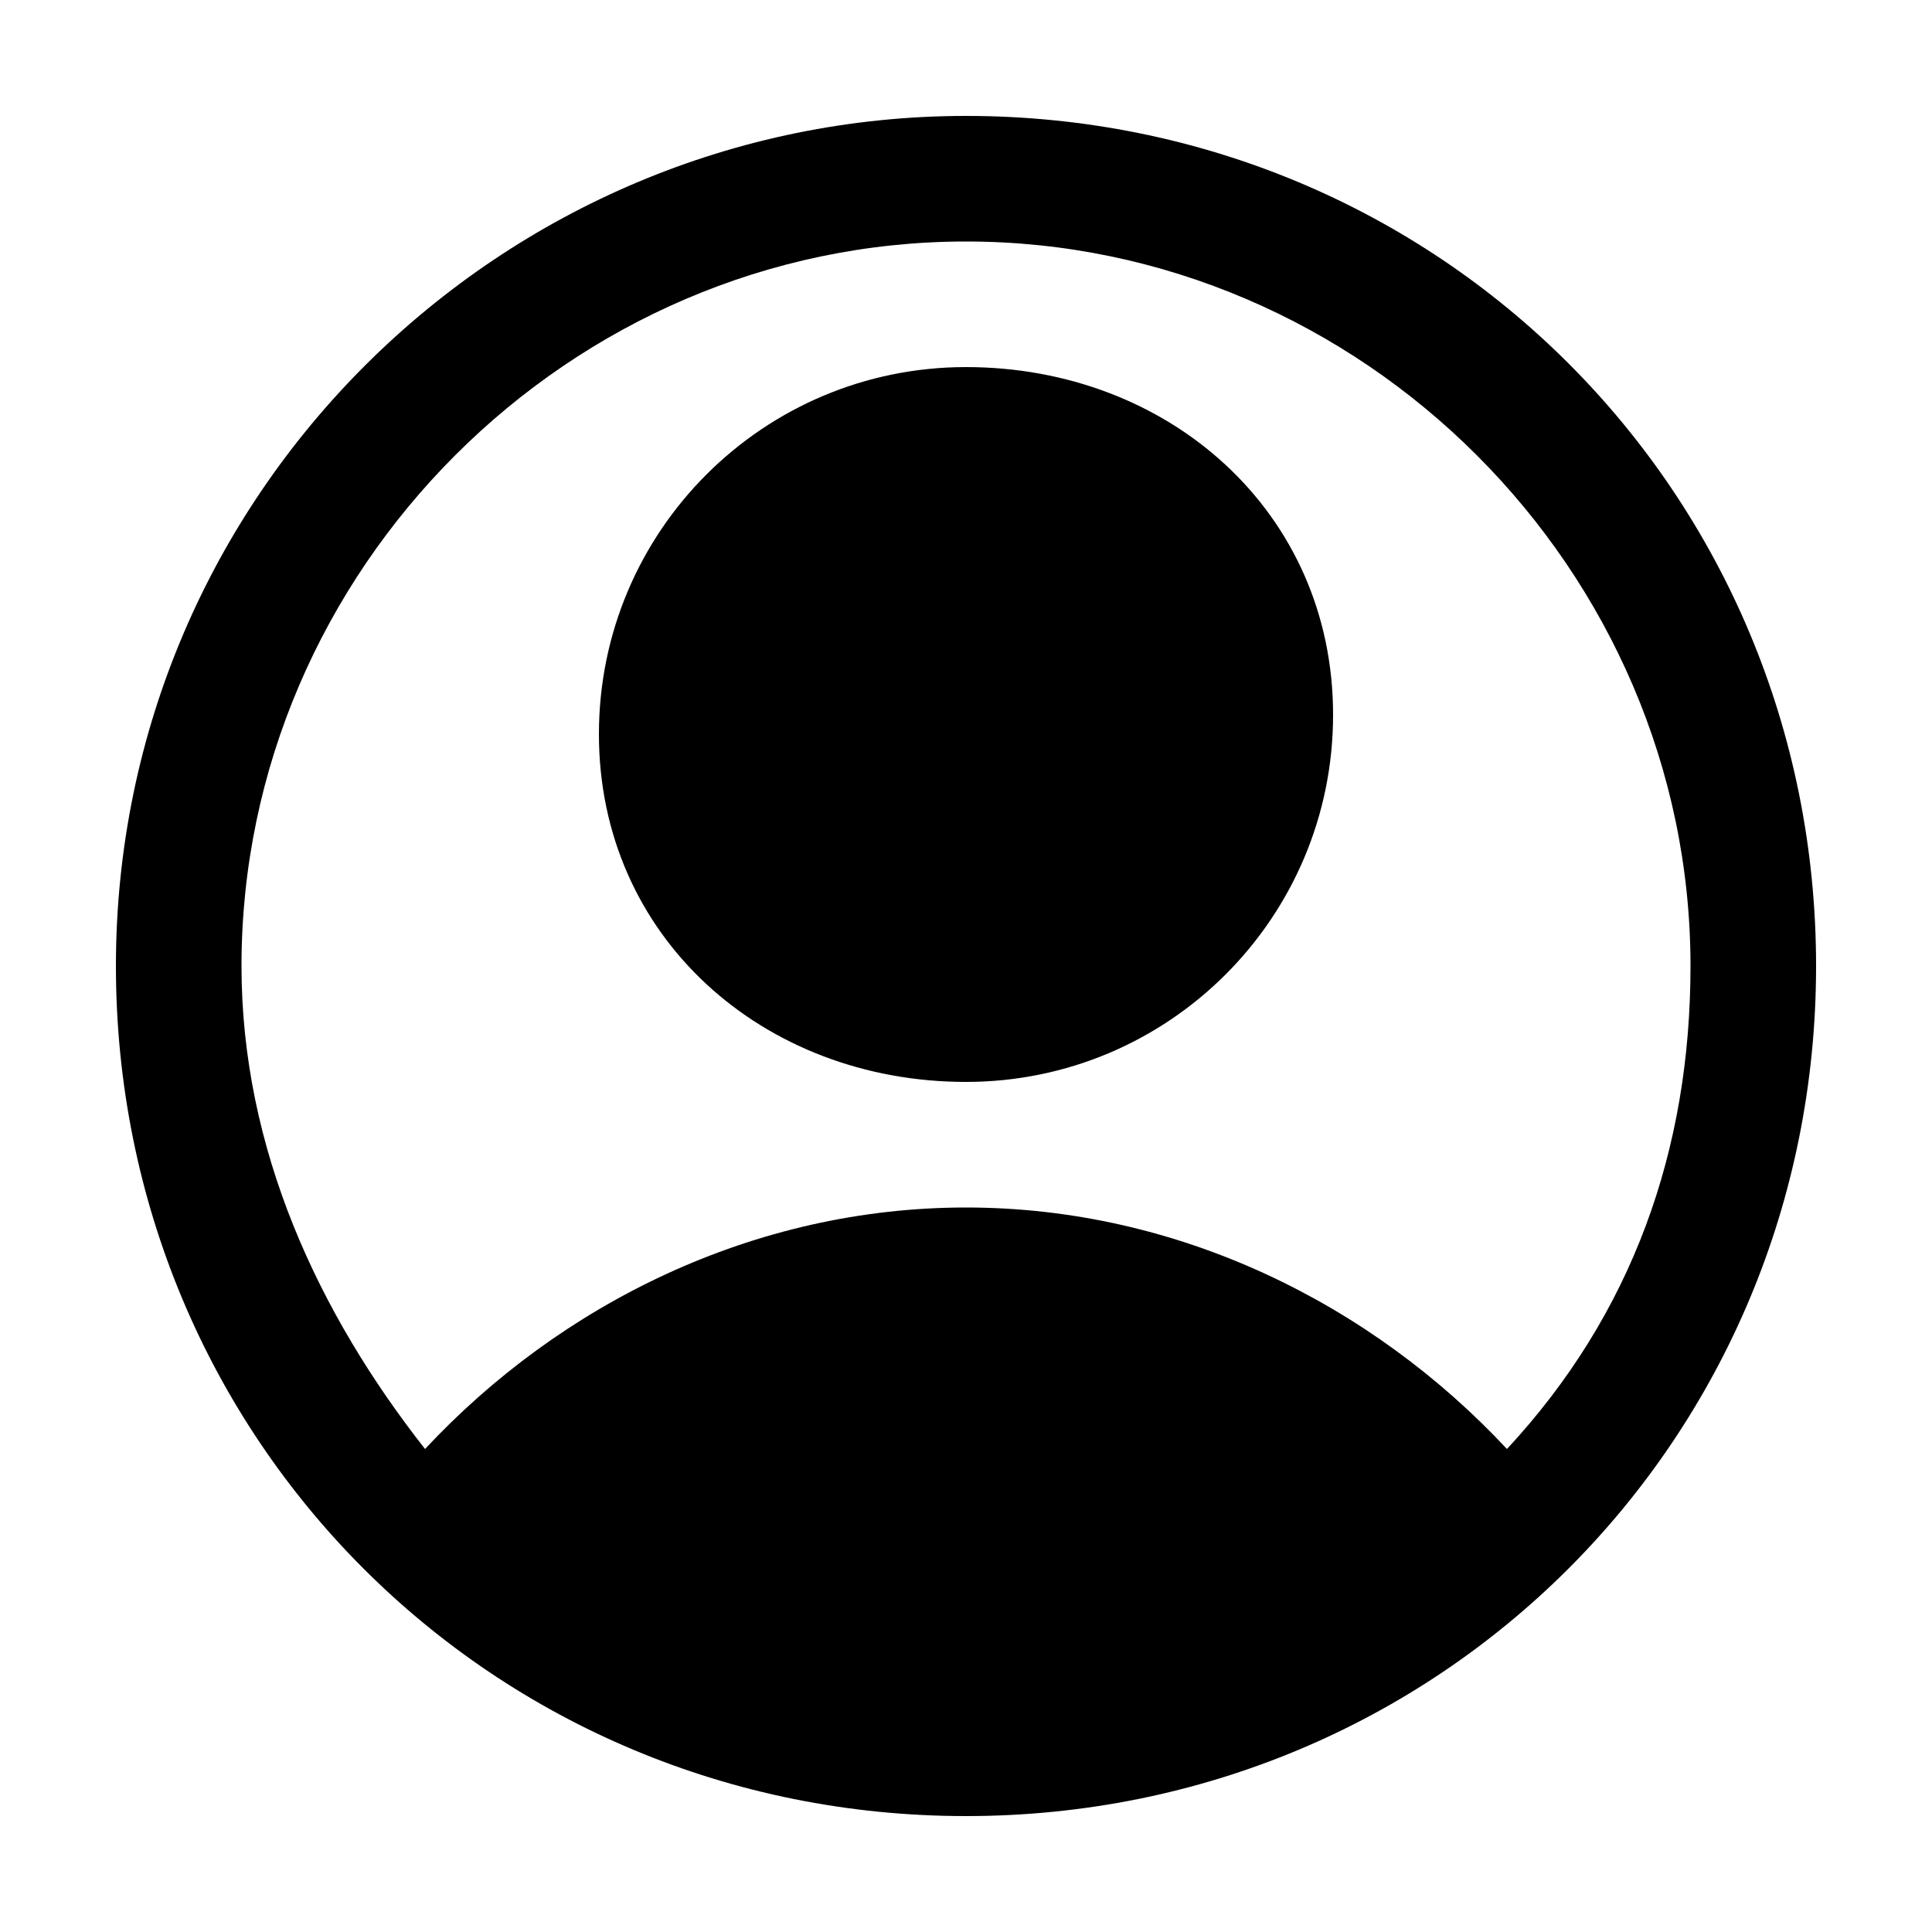
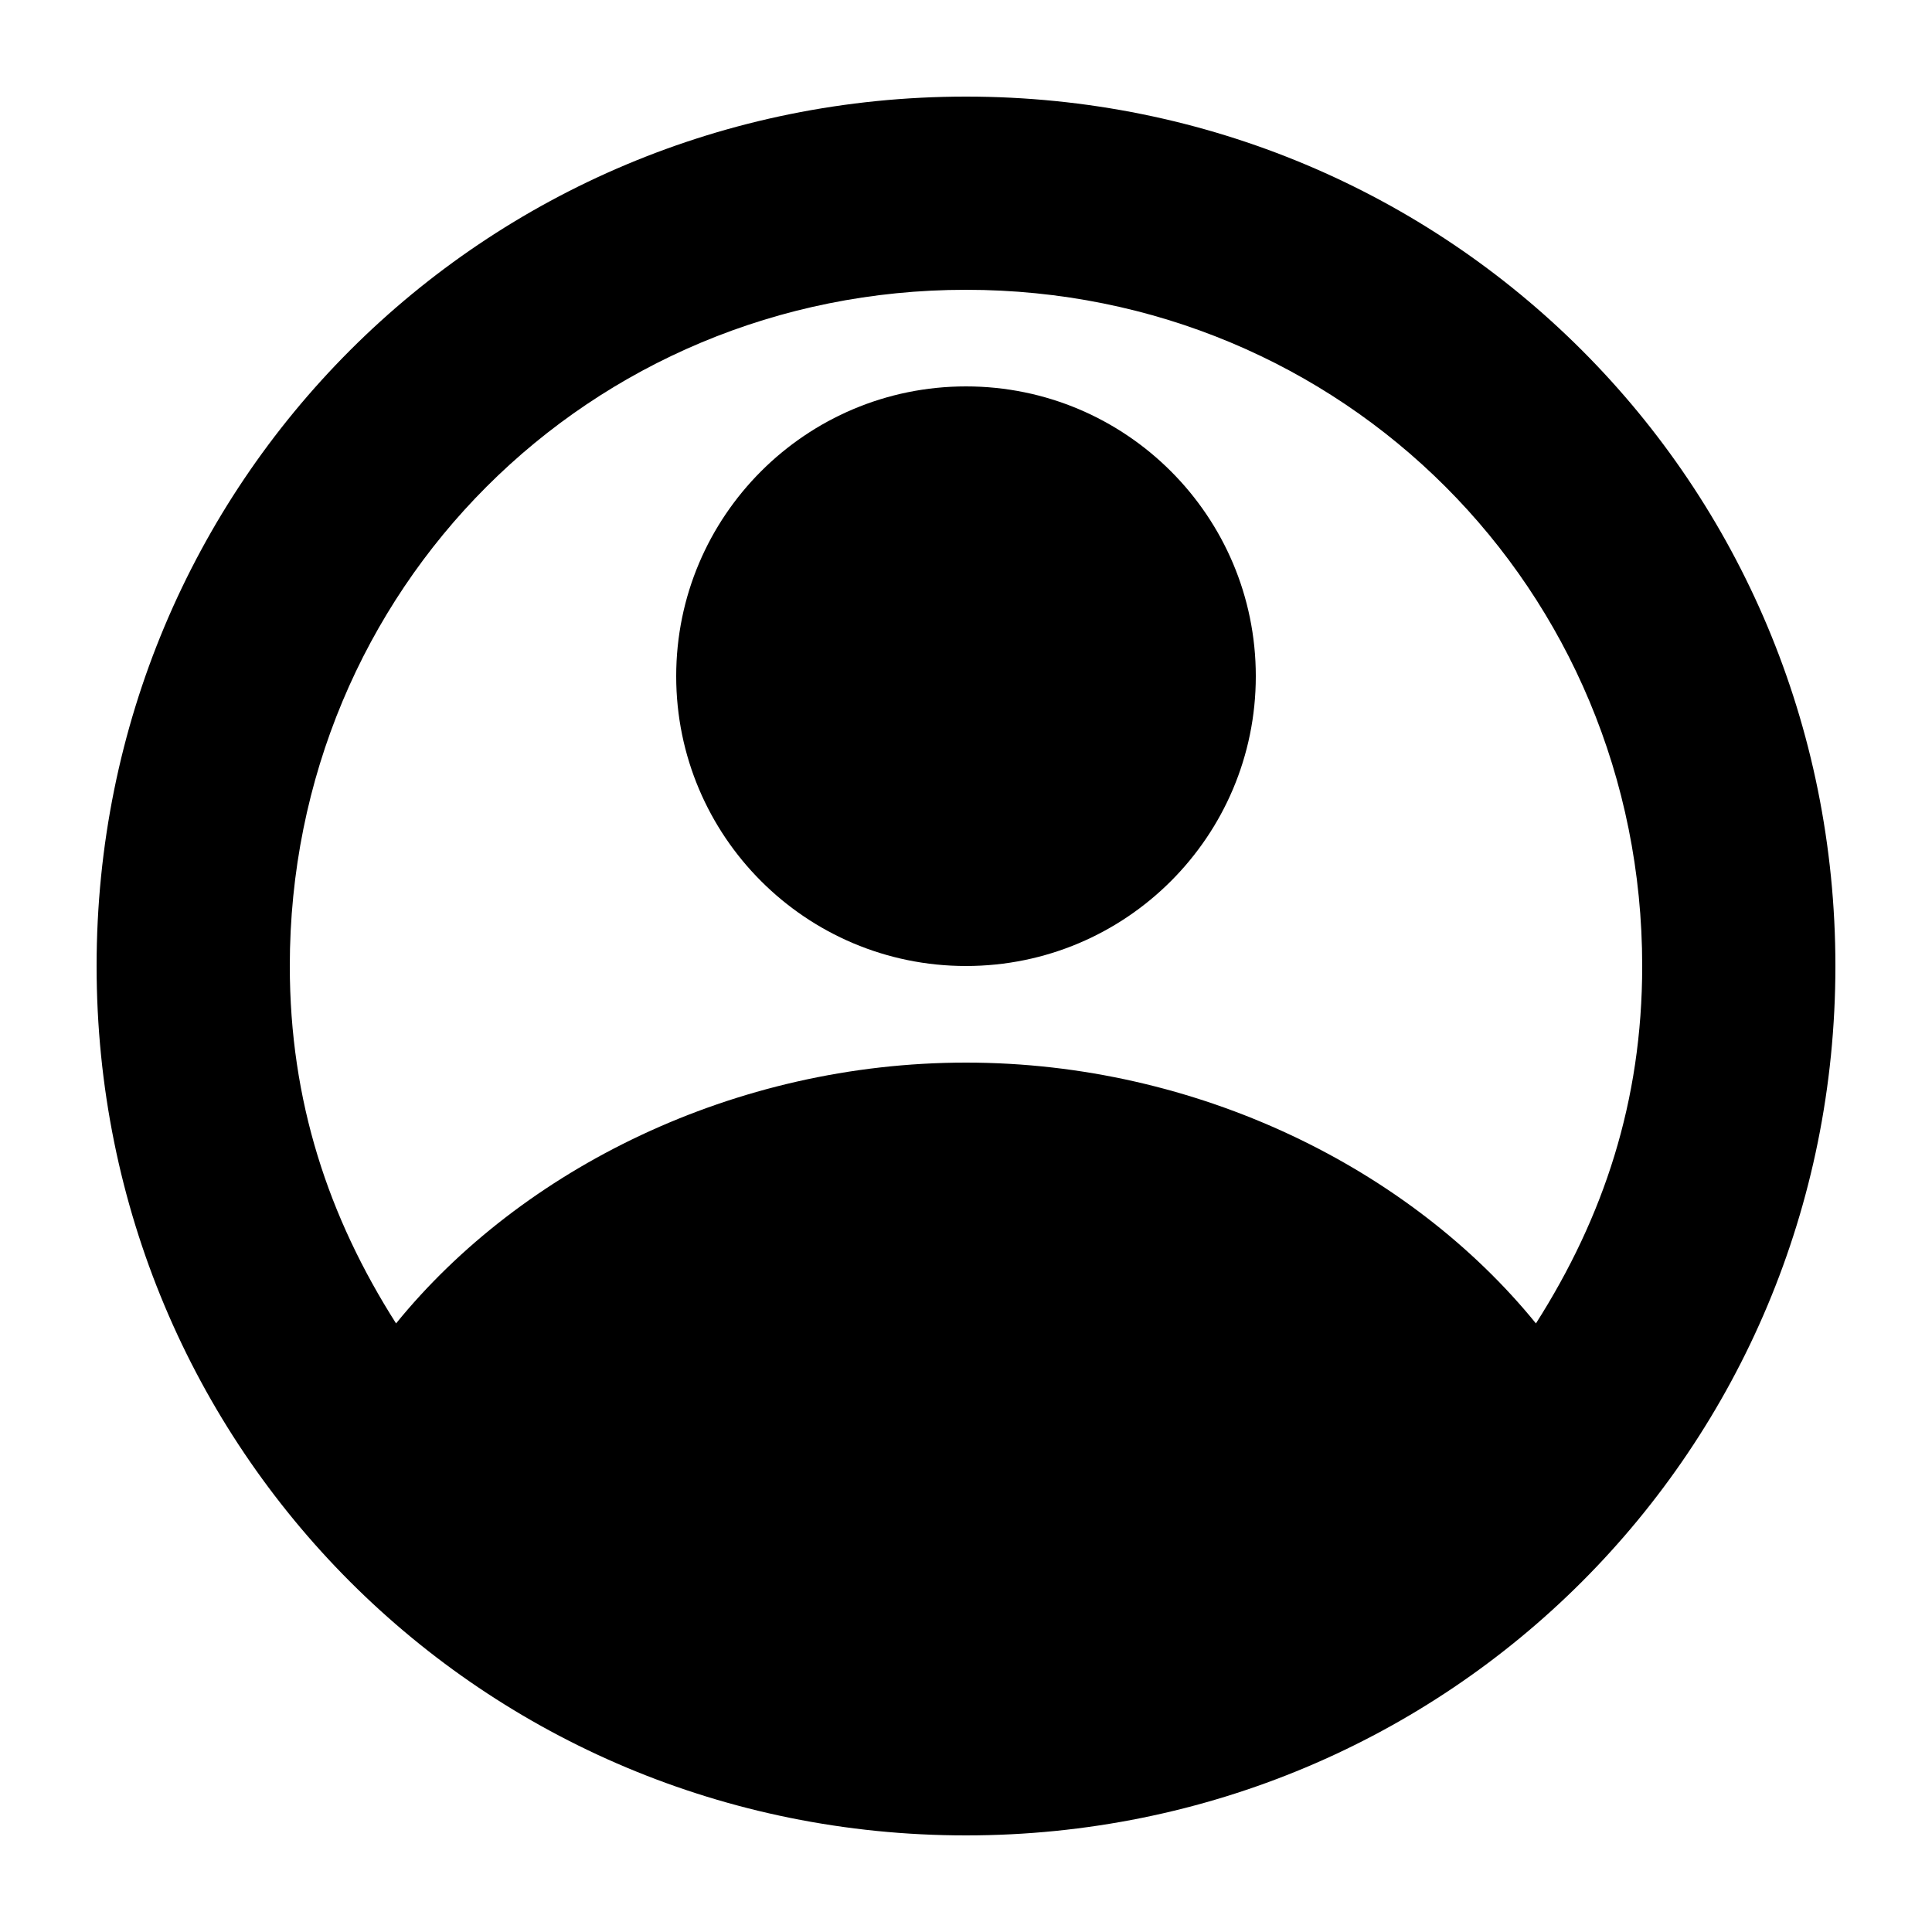
<svg xmlns="http://www.w3.org/2000/svg" version="1.1" id="Layer_1" x="0px" y="0px" viewBox="0 0 20 20" style="enable-background:new 0 0 20 20;" xml:space="preserve">
-   <path d="M10,11.2c2.1,0,3.8-1.7,3.8-3.8S12.1,3.8,10,3.8c-2.1,0-3.8,1.7-3.8,3.8S7.9,11.2,10,11.2z" />
-   <path d="M10,1.2c-4.8,0-8.8,3.9-8.8,8.8s3.9,8.8,8.8,8.8s8.8-3.9,8.8-8.8S14.9,1.2,10,1.2z M15.6,15c-1.4-1.5-3.4-2.5-5.6-2.5  s-4.2,1-5.6,2.5c-1.1-1.4-1.9-3.1-1.9-5c0-4.1,3.4-7.5,7.5-7.5s7.5,3.4,7.5,7.5C17.5,11.9,16.9,13.6,15.6,15z" />
+   <g>
+     <circle cx="10" cy="7" r="3" />
+     <path d="M10,1c-5,0-9,4-9,9s4,9,9,9s9-4,9-9S15,1,10,1z M15.9,13.7C14.6,12.1,12.4,11,10,11c-2.4,0-4.6,1.1-5.9,2.7   C3.4,12.6,3,11.4,3,10c0-3.9,3.1-7,7-7c3.9,0,7,3.1,7,7C17,11.4,16.6,12.6,15.9,13.7z" />
+   </g>
</svg>
